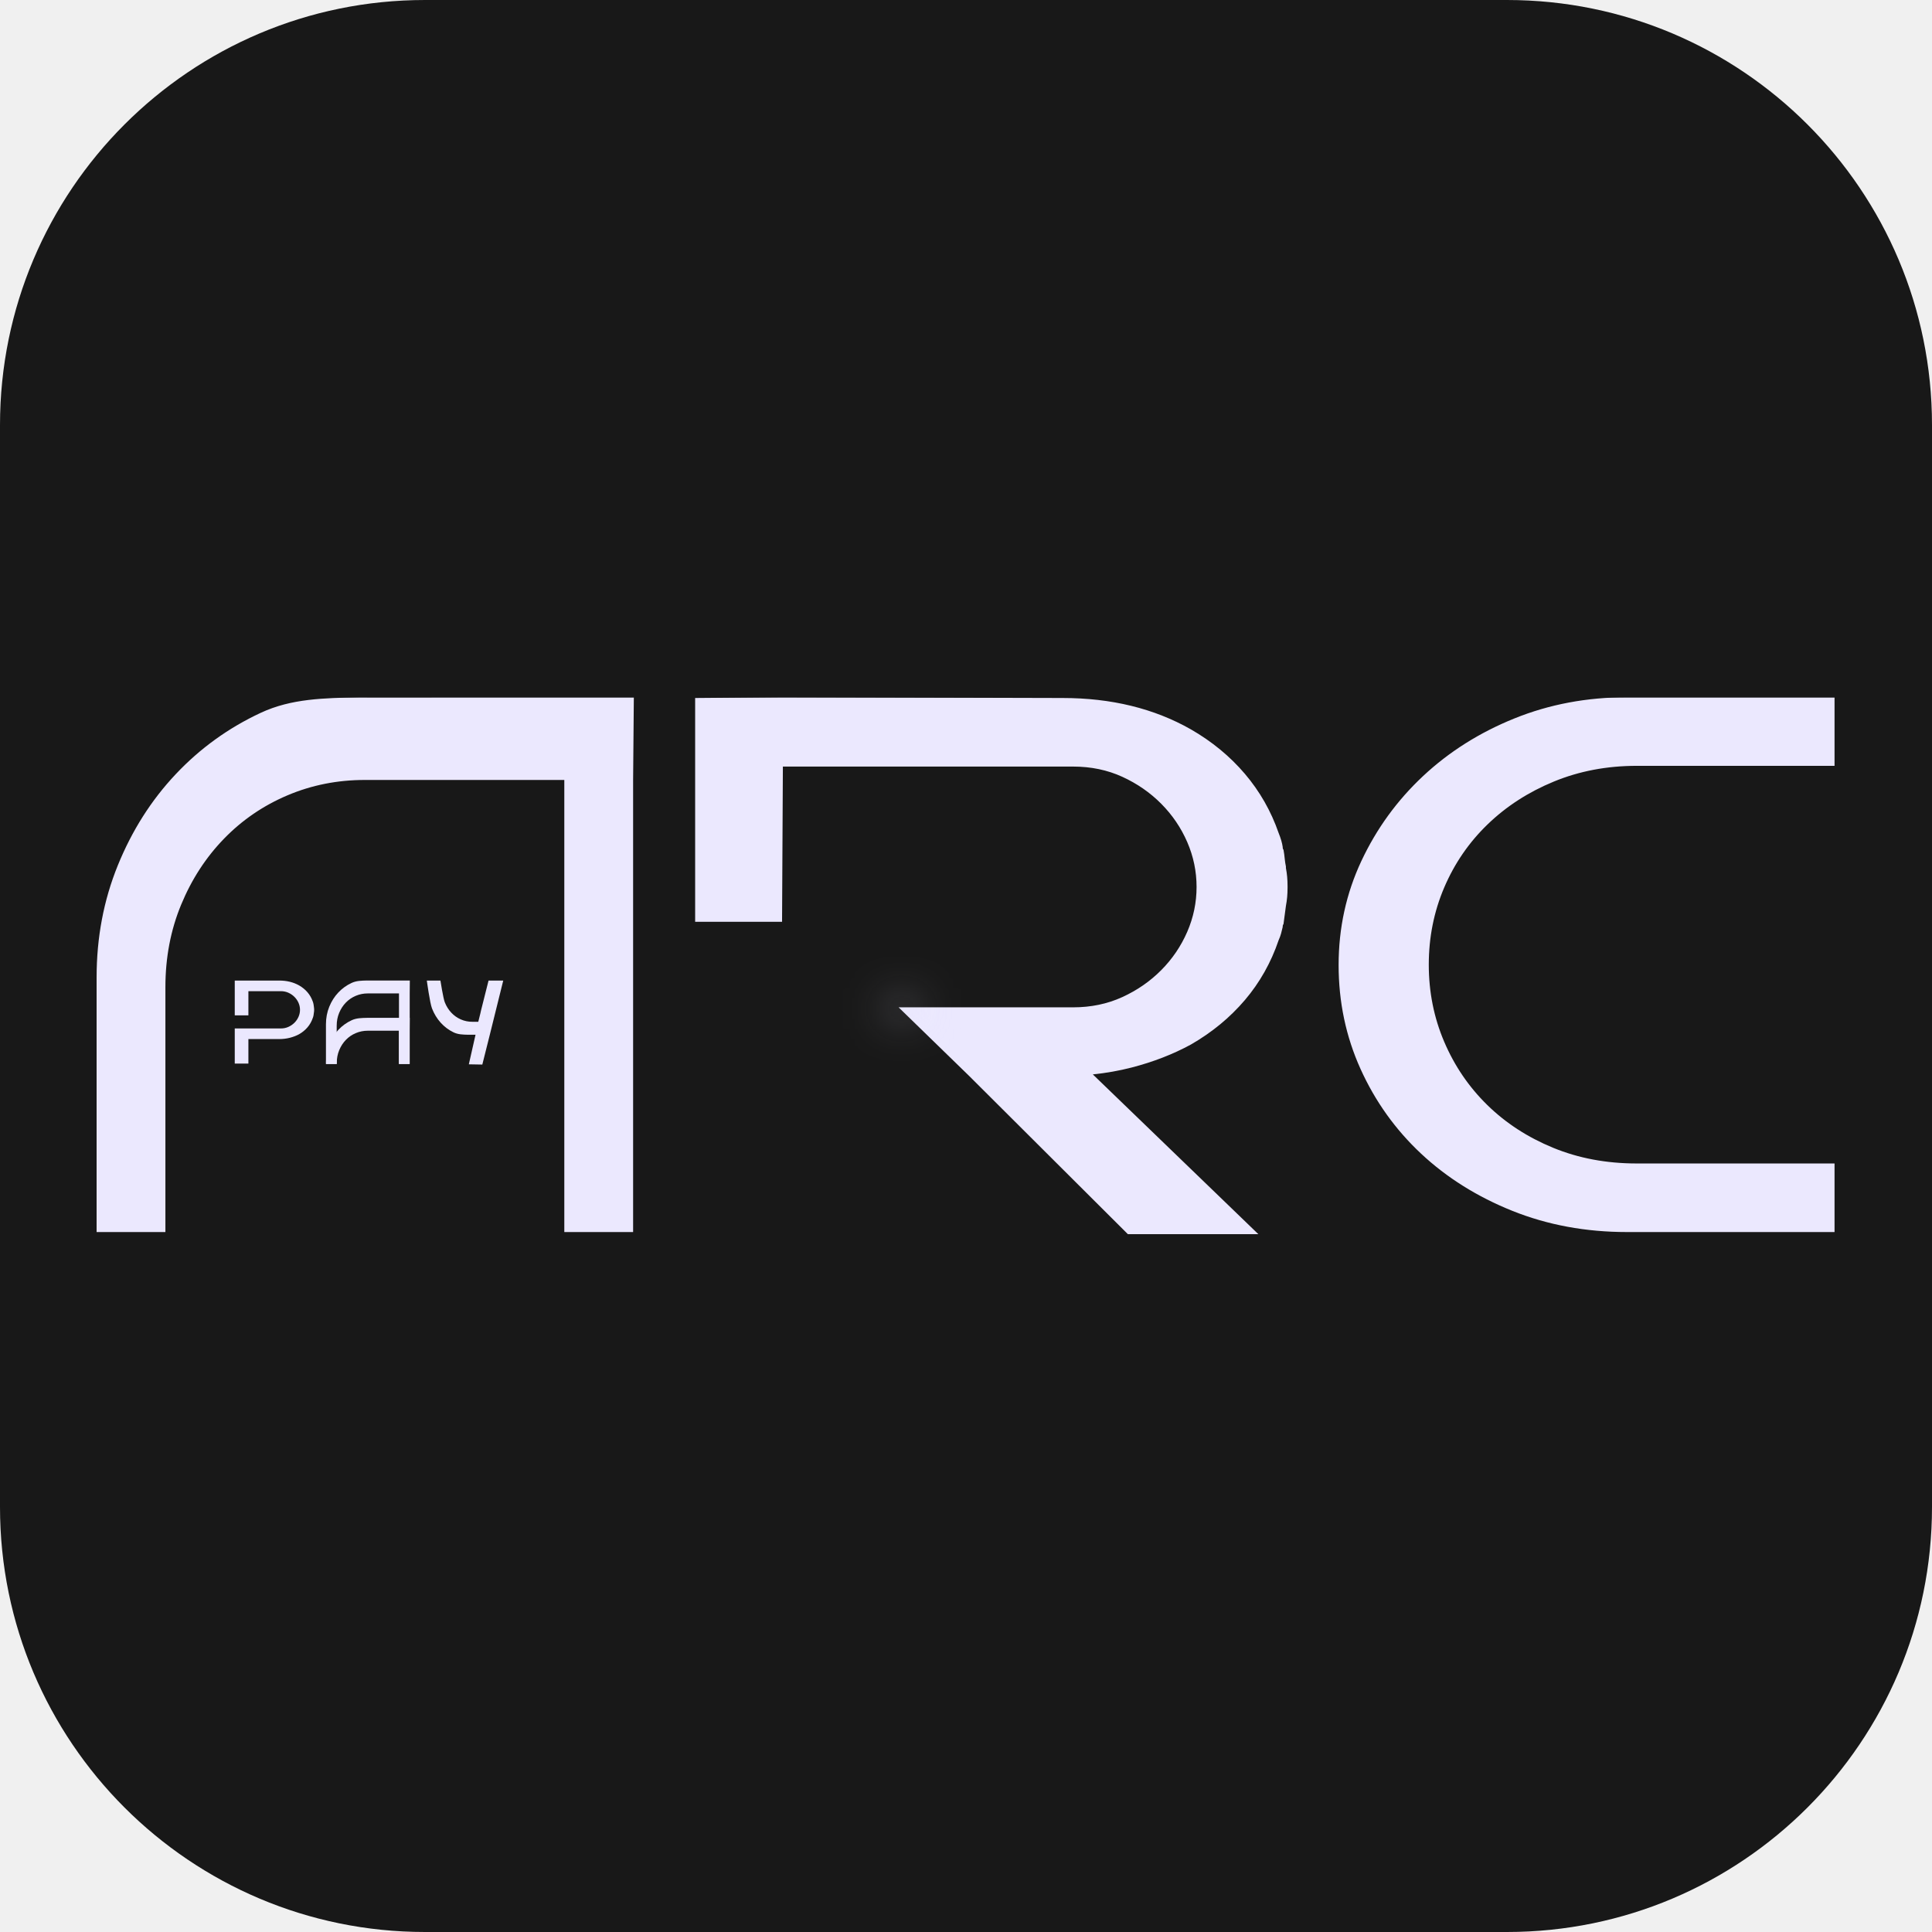
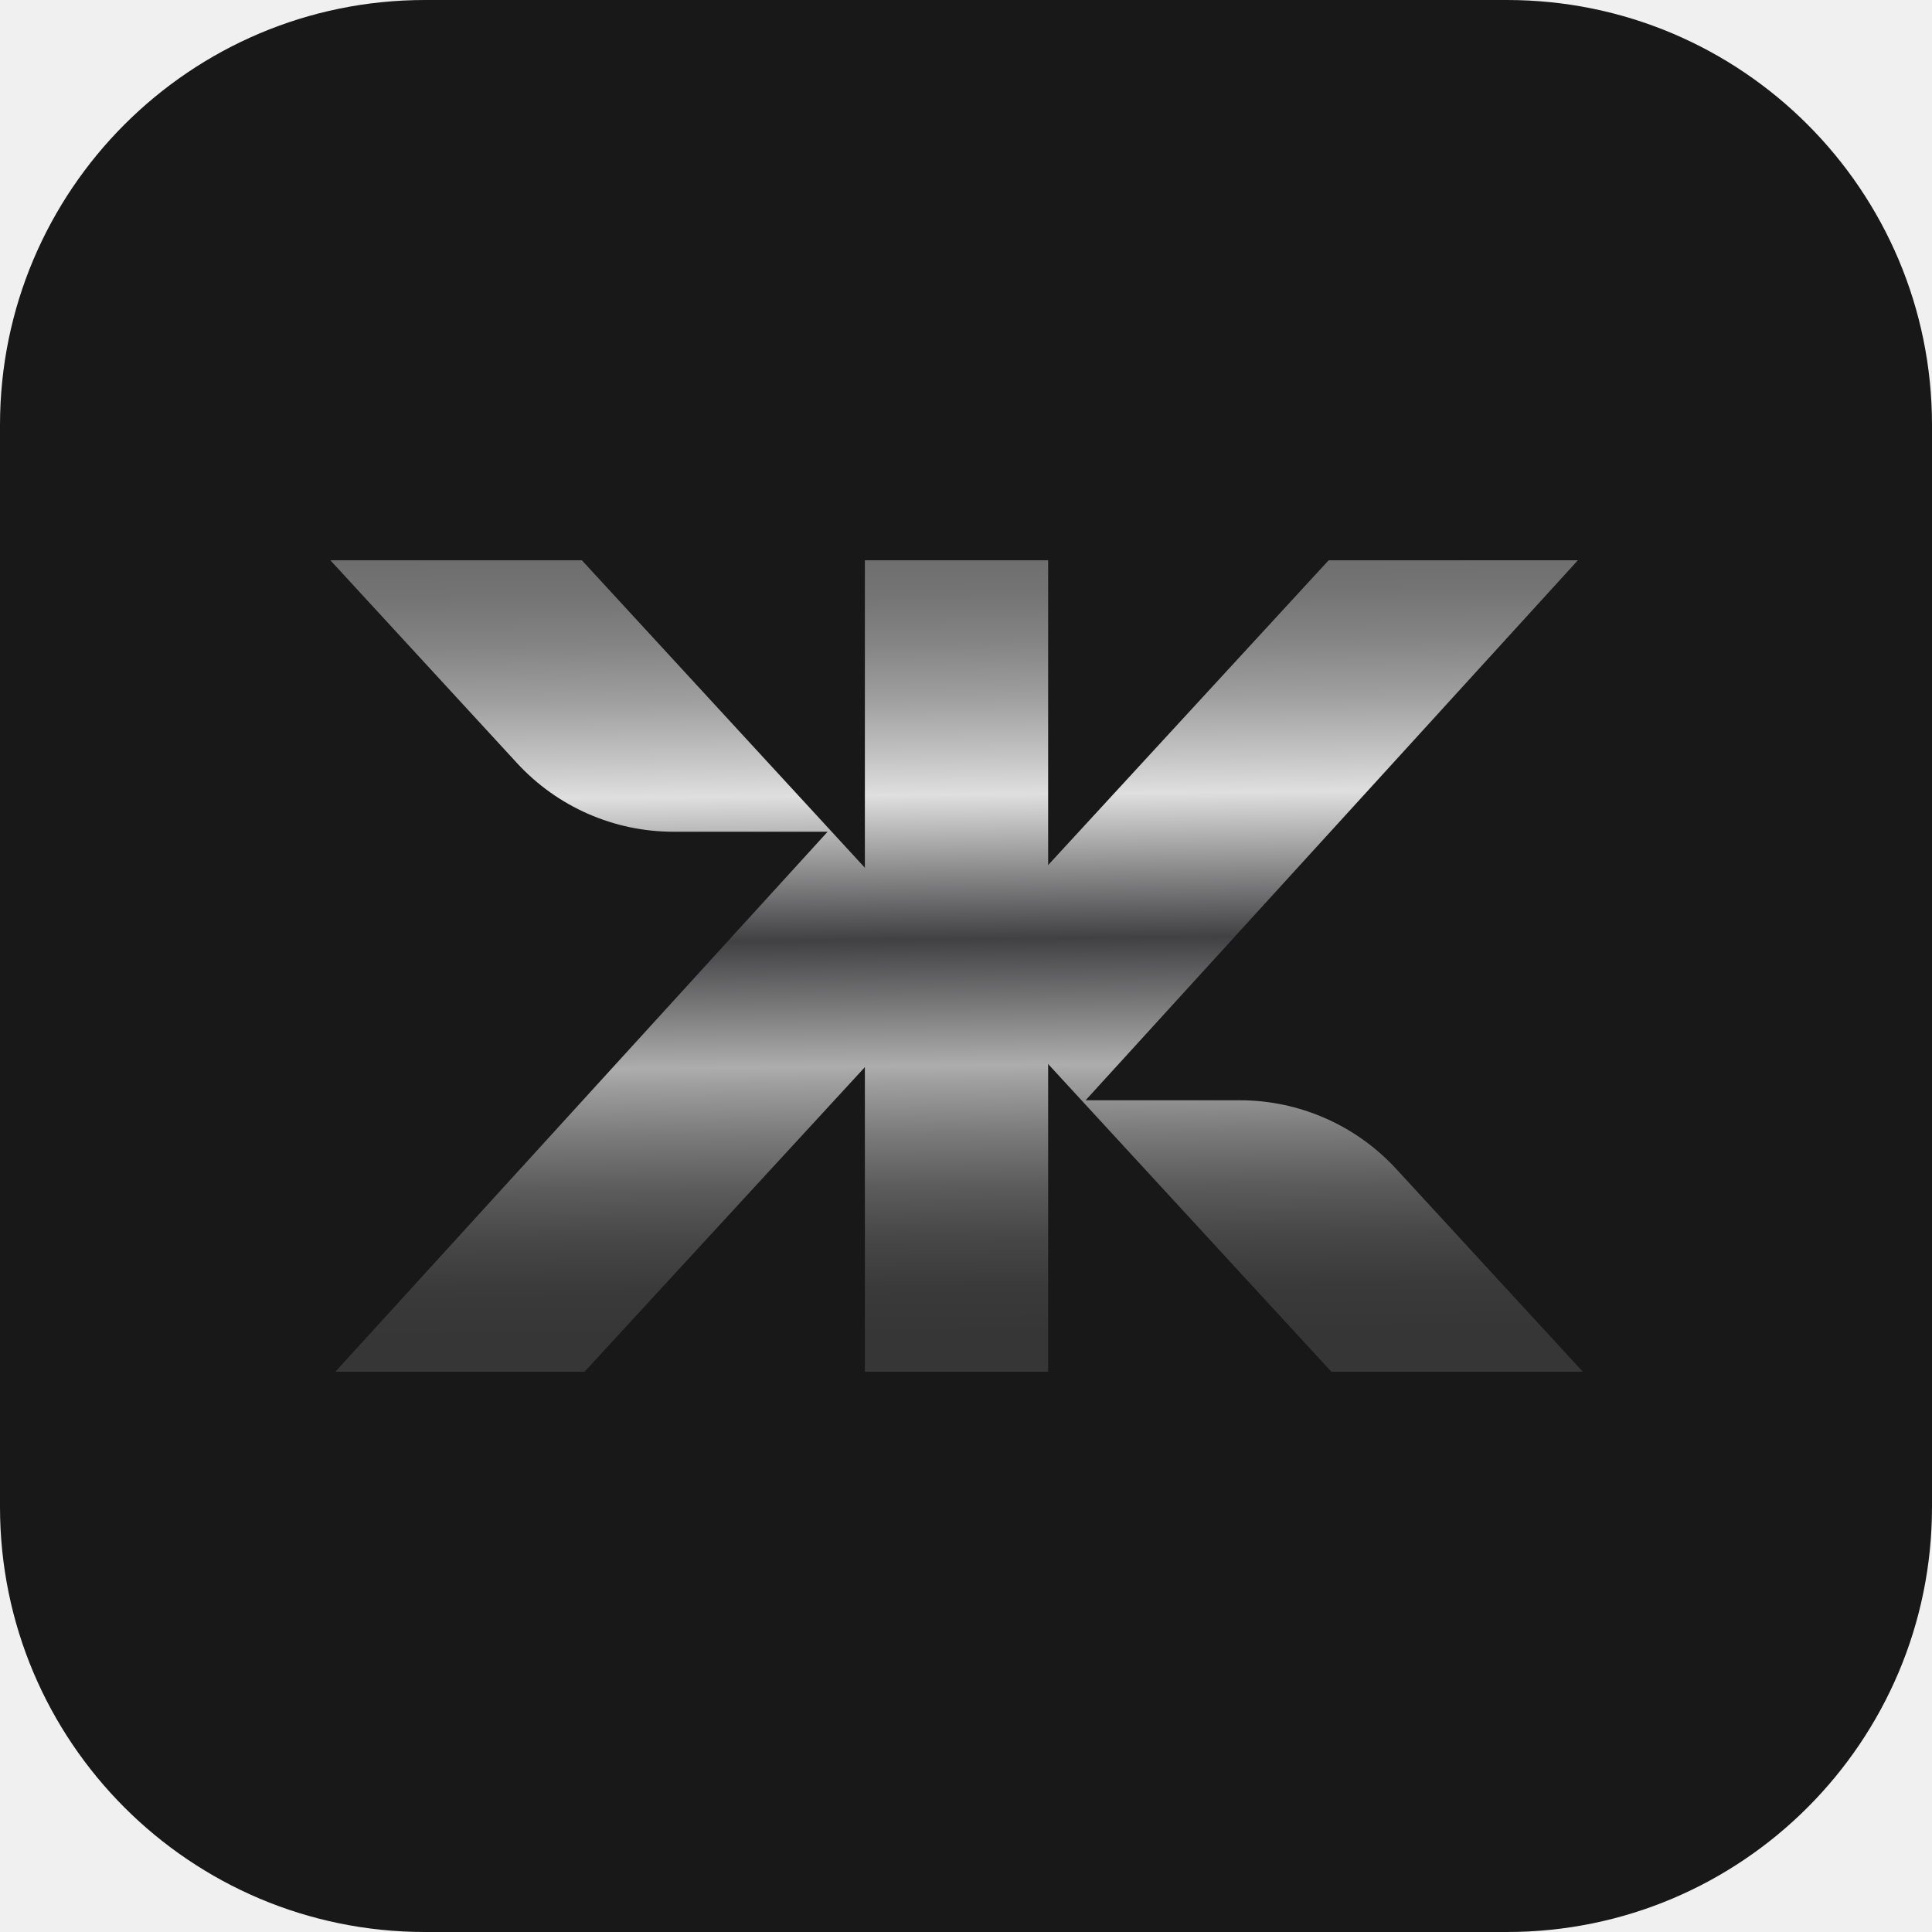
<svg xmlns="http://www.w3.org/2000/svg" width="100" height="100" viewBox="0 0 100 100" fill="none">
  <rect width="100" height="100" rx="22" fill="#181818" />
-   <g transform="translate(5 36.09) scale(0.73171)">
-     <g clip-path="url(#clip0_70_64485)">
-       <mask id="mask0_70_64485" style="mask-type:luminance" maskUnits="userSpaceOnUse" x="0" y="0" width="123" height="38">
-         <path d="M123 0H0V38H123V0Z" fill="white" />
-       </mask>
-       <g mask="url(#mask0_70_64485)">
-         <path d="M68.33 0.052C71.777 0.052 74.803 0.791 77.408 2.271C78.902 3.131 80.175 4.18 81.229 5.419C82.282 6.658 83.077 8.051 83.614 9.599C83.767 9.978 83.862 10.305 83.901 10.58C83.901 10.683 83.92 10.752 83.958 10.786C83.997 10.993 84.025 11.199 84.044 11.406C84.064 11.612 84.093 11.801 84.13 11.973V12.077C84.169 12.283 84.198 12.489 84.217 12.696C84.236 12.902 84.246 13.126 84.246 13.367V13.47C84.246 13.711 84.236 13.934 84.217 14.141C84.198 14.347 84.169 14.554 84.13 14.76L83.958 16.05C83.92 16.085 83.901 16.154 83.901 16.257C83.862 16.429 83.824 16.584 83.785 16.721C83.748 16.859 83.69 17.014 83.614 17.186C83.077 18.769 82.282 20.179 81.229 21.418C80.175 22.656 78.902 23.706 77.408 24.566C76.144 25.254 74.746 25.796 73.214 26.192C72.331 26.419 71.417 26.582 70.471 26.678L82.185 37.984H72.955L61.72 26.785L56.733 21.934H69.077C70.341 21.934 71.499 21.693 72.553 21.211C73.607 20.73 74.526 20.093 75.311 19.302C76.096 18.511 76.709 17.607 77.15 16.592C77.59 15.577 77.81 14.519 77.81 13.418C77.81 12.317 77.59 11.259 77.15 10.244C76.709 9.229 76.096 8.326 75.311 7.535C74.526 6.744 73.607 6.107 72.553 5.625C71.499 5.144 70.341 4.903 69.077 4.903H48.546L48.488 15.884H42.34V0.052L48.488 0L68.33 0.052ZM18.543 0.002C18.695 -0.002 18.848 0.002 19.002 0.002L19.183 0.003L38.003 0.002L37.952 5.85V37.83H33.085V5.85H18.976C17.039 5.85 15.215 6.211 13.503 6.937C11.792 7.662 10.296 8.684 9.017 10.001C7.737 11.318 6.725 12.874 5.982 14.669C5.239 16.463 4.867 18.41 4.867 20.51V37.83H0L0 19.823C0 16.998 0.5 14.354 1.501 11.891C2.502 9.428 3.866 7.28 5.592 5.448C7.318 3.615 9.328 2.164 11.623 1.095C13.785 0.089 16.091 0.061 18.543 0.002ZM122.939 0V4.851L108.945 4.851C106.837 4.851 104.884 5.222 103.084 5.963C101.284 6.704 99.723 7.712 98.401 8.988C97.079 10.263 96.055 11.754 95.327 13.46C94.599 15.166 94.236 16.985 94.236 18.915C94.236 20.846 94.599 22.664 95.327 24.37C96.055 26.076 97.07 27.567 98.373 28.842C99.674 30.117 101.226 31.126 103.026 31.867C104.826 32.608 106.799 32.979 108.945 32.979H122.939V37.83H108.255C105.344 37.83 102.644 37.331 100.153 36.333C97.664 35.335 95.509 33.985 93.689 32.282C91.87 30.579 90.444 28.583 89.409 26.295C88.375 24.007 87.858 21.556 87.858 18.941C87.858 16.326 88.394 13.874 89.466 11.586C90.539 9.298 91.995 7.294 93.833 5.574C95.672 3.854 97.826 2.495 100.297 1.497C102.767 0.499 105.42 0 108.255 0H122.939Z" fill="#EBE8FE" />
-         <mask id="mask1_70_64485" style="mask-type:alpha" maskUnits="userSpaceOnUse" x="16" y="22" width="7" height="7">
-           <path d="M19.19 22.678L19.219 22.678L22.149 22.678L22.141 23.588V28.568H21.384V23.588H19.219H19.186C18.885 23.588 18.601 23.645 18.334 23.758C18.068 23.87 17.835 24.029 17.635 24.235C17.436 24.44 17.279 24.682 17.163 24.962C17.047 25.241 16.989 25.544 16.989 25.871V28.568H16.231V25.764C16.231 25.324 16.309 24.913 16.465 24.529C16.621 24.145 16.833 23.811 17.102 23.526C17.371 23.24 17.684 23.014 18.041 22.848C18.378 22.691 18.737 22.687 19.119 22.678C19.143 22.677 19.166 22.678 19.19 22.678Z" fill="black" />
-         </mask>
-         <g mask="url(#mask1_70_64485)">
-           <path d="M22.62 22.646H16.012V25.939H22.62V22.646Z" fill="#EBE8FE" />
-         </g>
-         <path d="M24.322 20.04C24.322 20.044 24.518 21.295 24.63 21.576C24.742 21.857 24.894 22.101 25.086 22.307C25.278 22.513 25.503 22.673 25.76 22.787C26.018 22.901 26.292 22.957 26.583 22.957H26.999L27.147 22.364L27.195 22.148L27.726 20.04H28.765L27.815 23.873L27.285 25.982L26.331 25.965L26.805 23.873L26.383 23.873L26.356 23.873C26.333 23.873 26.31 23.874 26.287 23.873C25.919 23.864 25.572 23.86 25.247 23.702C24.902 23.535 24.6 23.307 24.34 23.02C24.081 22.733 23.876 22.397 23.725 22.011C23.575 21.626 23.36 20.045 23.359 20.04H24.322ZM19.219 20.037L22.157 20.037L22.149 20.95V25.943H21.39V20.95H19.187C18.884 20.95 18.599 21.006 18.332 21.12C18.065 21.233 17.831 21.392 17.632 21.598C17.432 21.804 17.274 22.047 17.158 22.327C17.042 22.607 16.984 22.911 16.984 23.239V25.943H16.224V23.132C16.224 22.691 16.302 22.278 16.458 21.893C16.614 21.509 16.827 21.173 17.097 20.887C17.366 20.601 17.68 20.374 18.039 20.208C18.376 20.05 18.736 20.046 19.119 20.037C19.143 20.036 19.167 20.037 19.191 20.037L19.219 20.037ZM12.914 20.04C13.45 20.04 13.921 20.155 14.325 20.384C14.557 20.517 14.755 20.679 14.919 20.871C15.083 21.063 15.206 21.279 15.29 21.518C15.313 21.577 15.328 21.628 15.334 21.67C15.334 21.686 15.337 21.697 15.343 21.702C15.349 21.734 15.354 21.766 15.357 21.798C15.36 21.83 15.364 21.859 15.37 21.886V21.902C15.376 21.934 15.38 21.966 15.383 21.998C15.386 22.03 15.388 22.064 15.388 22.102V22.118C15.388 22.155 15.386 22.19 15.383 22.222C15.38 22.254 15.376 22.285 15.37 22.317L15.343 22.517C15.337 22.523 15.334 22.533 15.334 22.549C15.328 22.576 15.322 22.6 15.316 22.621C15.31 22.642 15.302 22.666 15.29 22.693C15.206 22.938 15.083 23.156 14.919 23.348C14.755 23.54 14.557 23.703 14.325 23.836C14.129 23.942 13.912 24.026 13.673 24.087C13.435 24.148 13.182 24.179 12.914 24.179H10.738V25.913H9.773V23.428H13.031C13.227 23.428 13.407 23.391 13.571 23.316C13.735 23.242 13.877 23.143 13.999 23.021C14.121 22.898 14.216 22.758 14.285 22.601C14.354 22.444 14.388 22.28 14.388 22.11C14.388 21.939 14.354 21.776 14.285 21.618C14.216 21.461 14.121 21.321 13.999 21.199C13.877 21.076 13.735 20.978 13.571 20.903C13.407 20.829 13.227 20.791 13.031 20.791H10.738V22.5H9.773V20.04H12.914Z" fill="#EBE8FE" />
-         <g filter="url(#filter0_f_70_64485)">
-           <path d="M57.254 21.836L58.726 22.038L57.181 22.23L56.96 22.716L56.611 22.203L55.102 22.047L56.565 21.873L56.918 21.369L57.254 21.836Z" fill="#EBE8FE" />
-         </g>
-       </g>
-     </g>
+   <g transform="translate(17.1 29) scale(1.4)">
+     <path d="M46.305 30H37.007L27.846 20.047L23.153 14.946L36.908 0H46.122L27.922 19.964H33.622C35.819 19.964 37.916 20.884 39.404 22.501L46.305 30Z" fill="url(#paint0_linear_25_67051)" />
+     <path d="M0 0H9.298L18.459 9.953L23.153 15.054L9.398 30H0.185L18.384 10.036H12.683C10.486 10.036 8.389 9.116 6.901 7.499L0 0Z" fill="url(#paint1_linear_25_67051)" />
+     <path d="M26.537 0H19.761V30H26.537V0Z" fill="url(#paint2_linear_25_67051)" />
+     <defs>
+       <linearGradient id="paint0_linear_25_67051" x1="34.53" y1="-4.447" x2="34.825" y2="28.498" gradientUnits="userSpaceOnUse">
+         <stop stop-color="#A2A2A2" />
+         <stop offset="0.009" stop-color="#9C9C9C" />
+         <stop offset="0.054" stop-color="#838383" />
+         <stop offset="0.094" stop-color="#737373" />
+         <stop offset="0.127" stop-color="#6E6E6E" />
+         <stop offset="0.169" stop-color="#747474" />
+         <stop offset="0.224" stop-color="#848484" />
+         <stop offset="0.287" stop-color="#9F9F9F" />
+         <stop offset="0.354" stop-color="#C5C5C5" />
+         <stop offset="0.395" stop-color="#DFDFDF" />
+         <stop offset="0.557" stop-color="#414042" />
+         <stop offset="0.699" stop-color="#ADADAD" />
+         <stop offset="0.717" stop-color="#9F9F9F" />
+         <stop offset="0.776" stop-color="#7A7A7A" />
+         <stop offset="0.834" stop-color="#5C5C5C" />
+         <stop offset="0.891" stop-color="#474747" />
+         <stop offset="0.947" stop-color="#3A3A3A" />
+         <stop offset="1" stop-color="#363636" />
+       </linearGradient>
+       <linearGradient id="paint1_linear_25_67051" x1="11.429" y1="-4.24" x2="11.724" y2="28.705" gradientUnits="userSpaceOnUse">
+         <stop stop-color="#A2A2A2" />
+         <stop offset="0.009" stop-color="#9C9C9C" />
+         <stop offset="0.054" stop-color="#838383" />
+         <stop offset="0.094" stop-color="#737373" />
+         <stop offset="0.127" stop-color="#6E6E6E" />
+         <stop offset="0.169" stop-color="#747474" />
+         <stop offset="0.224" stop-color="#848484" />
+         <stop offset="0.287" stop-color="#9F9F9F" />
+         <stop offset="0.354" stop-color="#C5C5C5" />
+         <stop offset="0.395" stop-color="#DFDFDF" />
+         <stop offset="0.557" stop-color="#414042" />
+         <stop offset="0.699" stop-color="#ADADAD" />
+         <stop offset="0.717" stop-color="#9F9F9F" />
+         <stop offset="0.776" stop-color="#7A7A7A" />
+         <stop offset="0.834" stop-color="#5C5C5C" />
+         <stop offset="0.891" stop-color="#474747" />
+         <stop offset="0.947" stop-color="#3A3A3A" />
+         <stop offset="1" stop-color="#363636" />
+       </linearGradient>
+       <linearGradient id="paint2_linear_25_67051" x1="22.976" y1="-4.344" x2="23.271" y2="28.601" gradientUnits="userSpaceOnUse">
+         <stop stop-color="#A2A2A2" />
+         <stop offset="0.009" stop-color="#9C9C9C" />
+         <stop offset="0.054" stop-color="#838383" />
+         <stop offset="0.094" stop-color="#737373" />
+         <stop offset="0.127" stop-color="#6E6E6E" />
+         <stop offset="0.169" stop-color="#747474" />
+         <stop offset="0.224" stop-color="#848484" />
+         <stop offset="0.287" stop-color="#9F9F9F" />
+         <stop offset="0.354" stop-color="#C5C5C5" />
+         <stop offset="0.395" stop-color="#DFDFDF" />
+         <stop offset="0.557" stop-color="#414042" />
+         <stop offset="0.699" stop-color="#ADADAD" />
+         <stop offset="0.717" stop-color="#9F9F9F" />
+         <stop offset="0.776" stop-color="#7A7A7A" />
+         <stop offset="0.834" stop-color="#5C5C5C" />
+         <stop offset="0.891" stop-color="#474747" />
+         <stop offset="0.947" stop-color="#3A3A3A" />
+         <stop offset="1" stop-color="#363636" />
+       </linearGradient>
+     </defs>
  </g>
-   <defs>
-     <filter id="filter0_f_70_64485" x="52.102" y="18.369" width="9.623" height="7.346" filterUnits="userSpaceOnUse" color-interpolation-filters="sRGB">
-       <feFlood flood-opacity="0" result="BackgroundImageFix" />
-       <feBlend mode="normal" in="SourceGraphic" in2="BackgroundImageFix" result="shape" />
-       <feGaussianBlur stdDeviation="1.5" result="effect1_foregroundBlur_70_64485" />
-     </filter>
-     <clipPath id="clip0_70_64485">
-       <rect width="123" height="38" fill="white" />
-     </clipPath>
-   </defs>
</svg>
